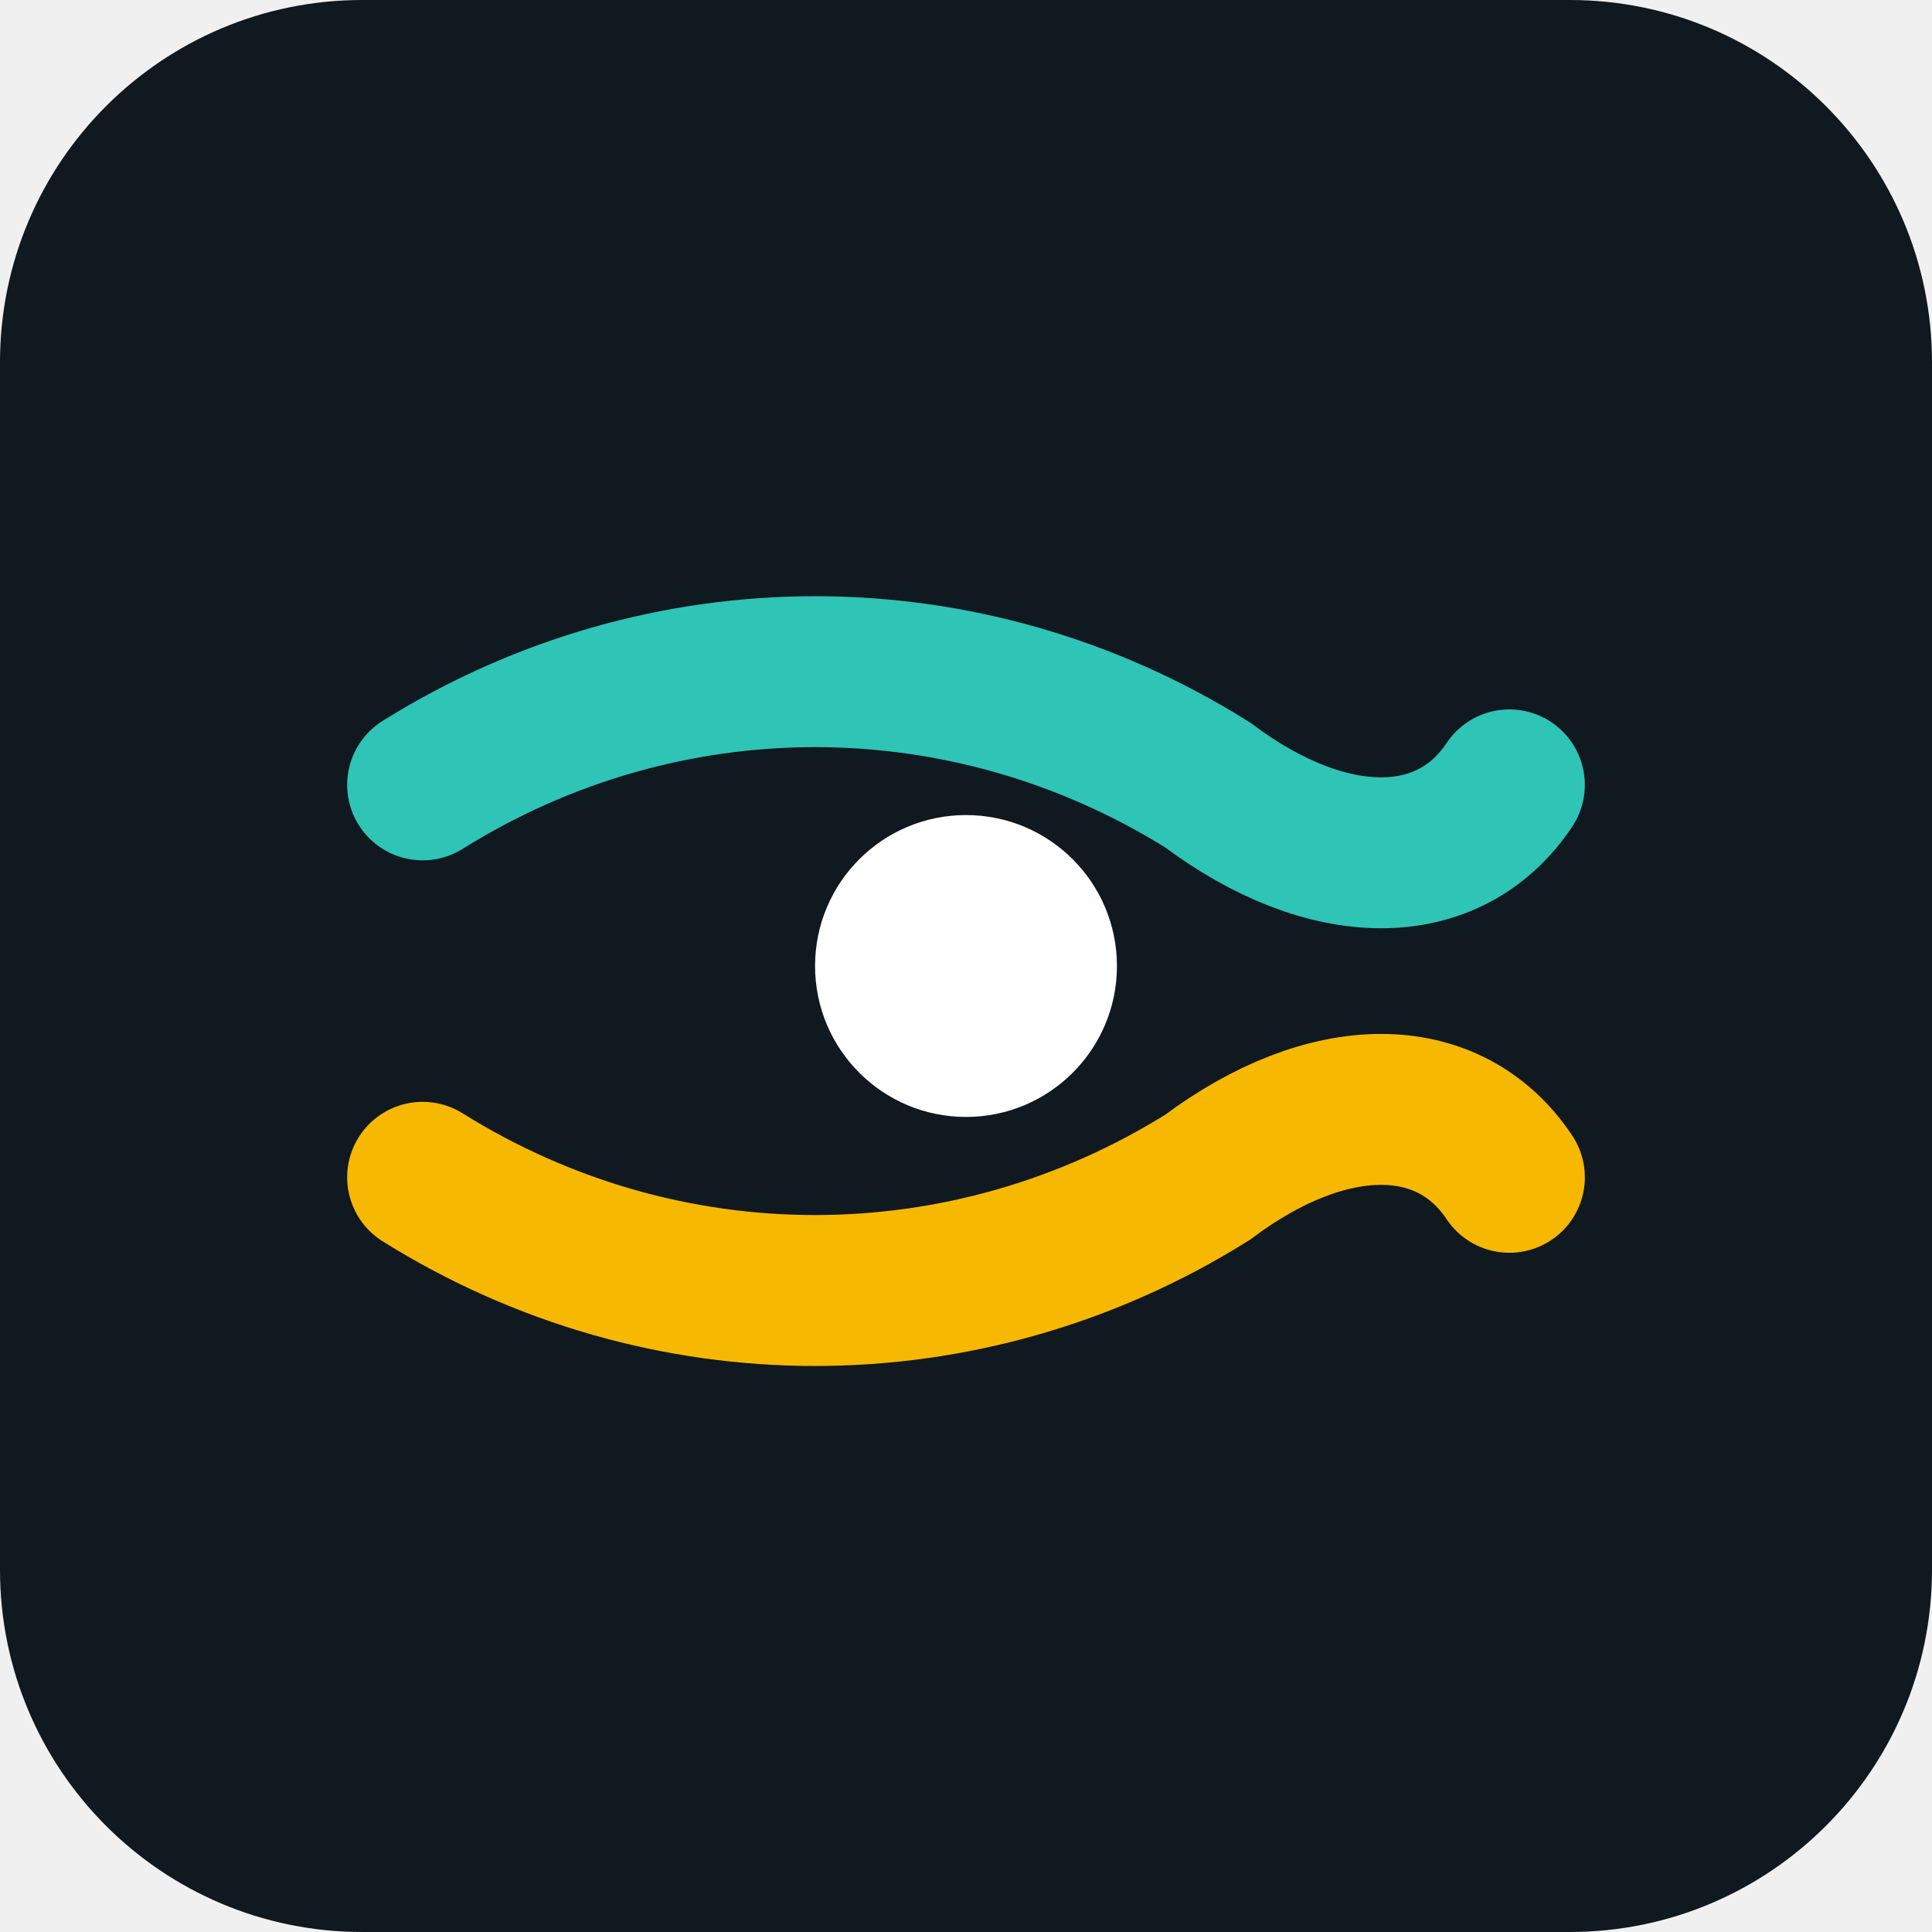
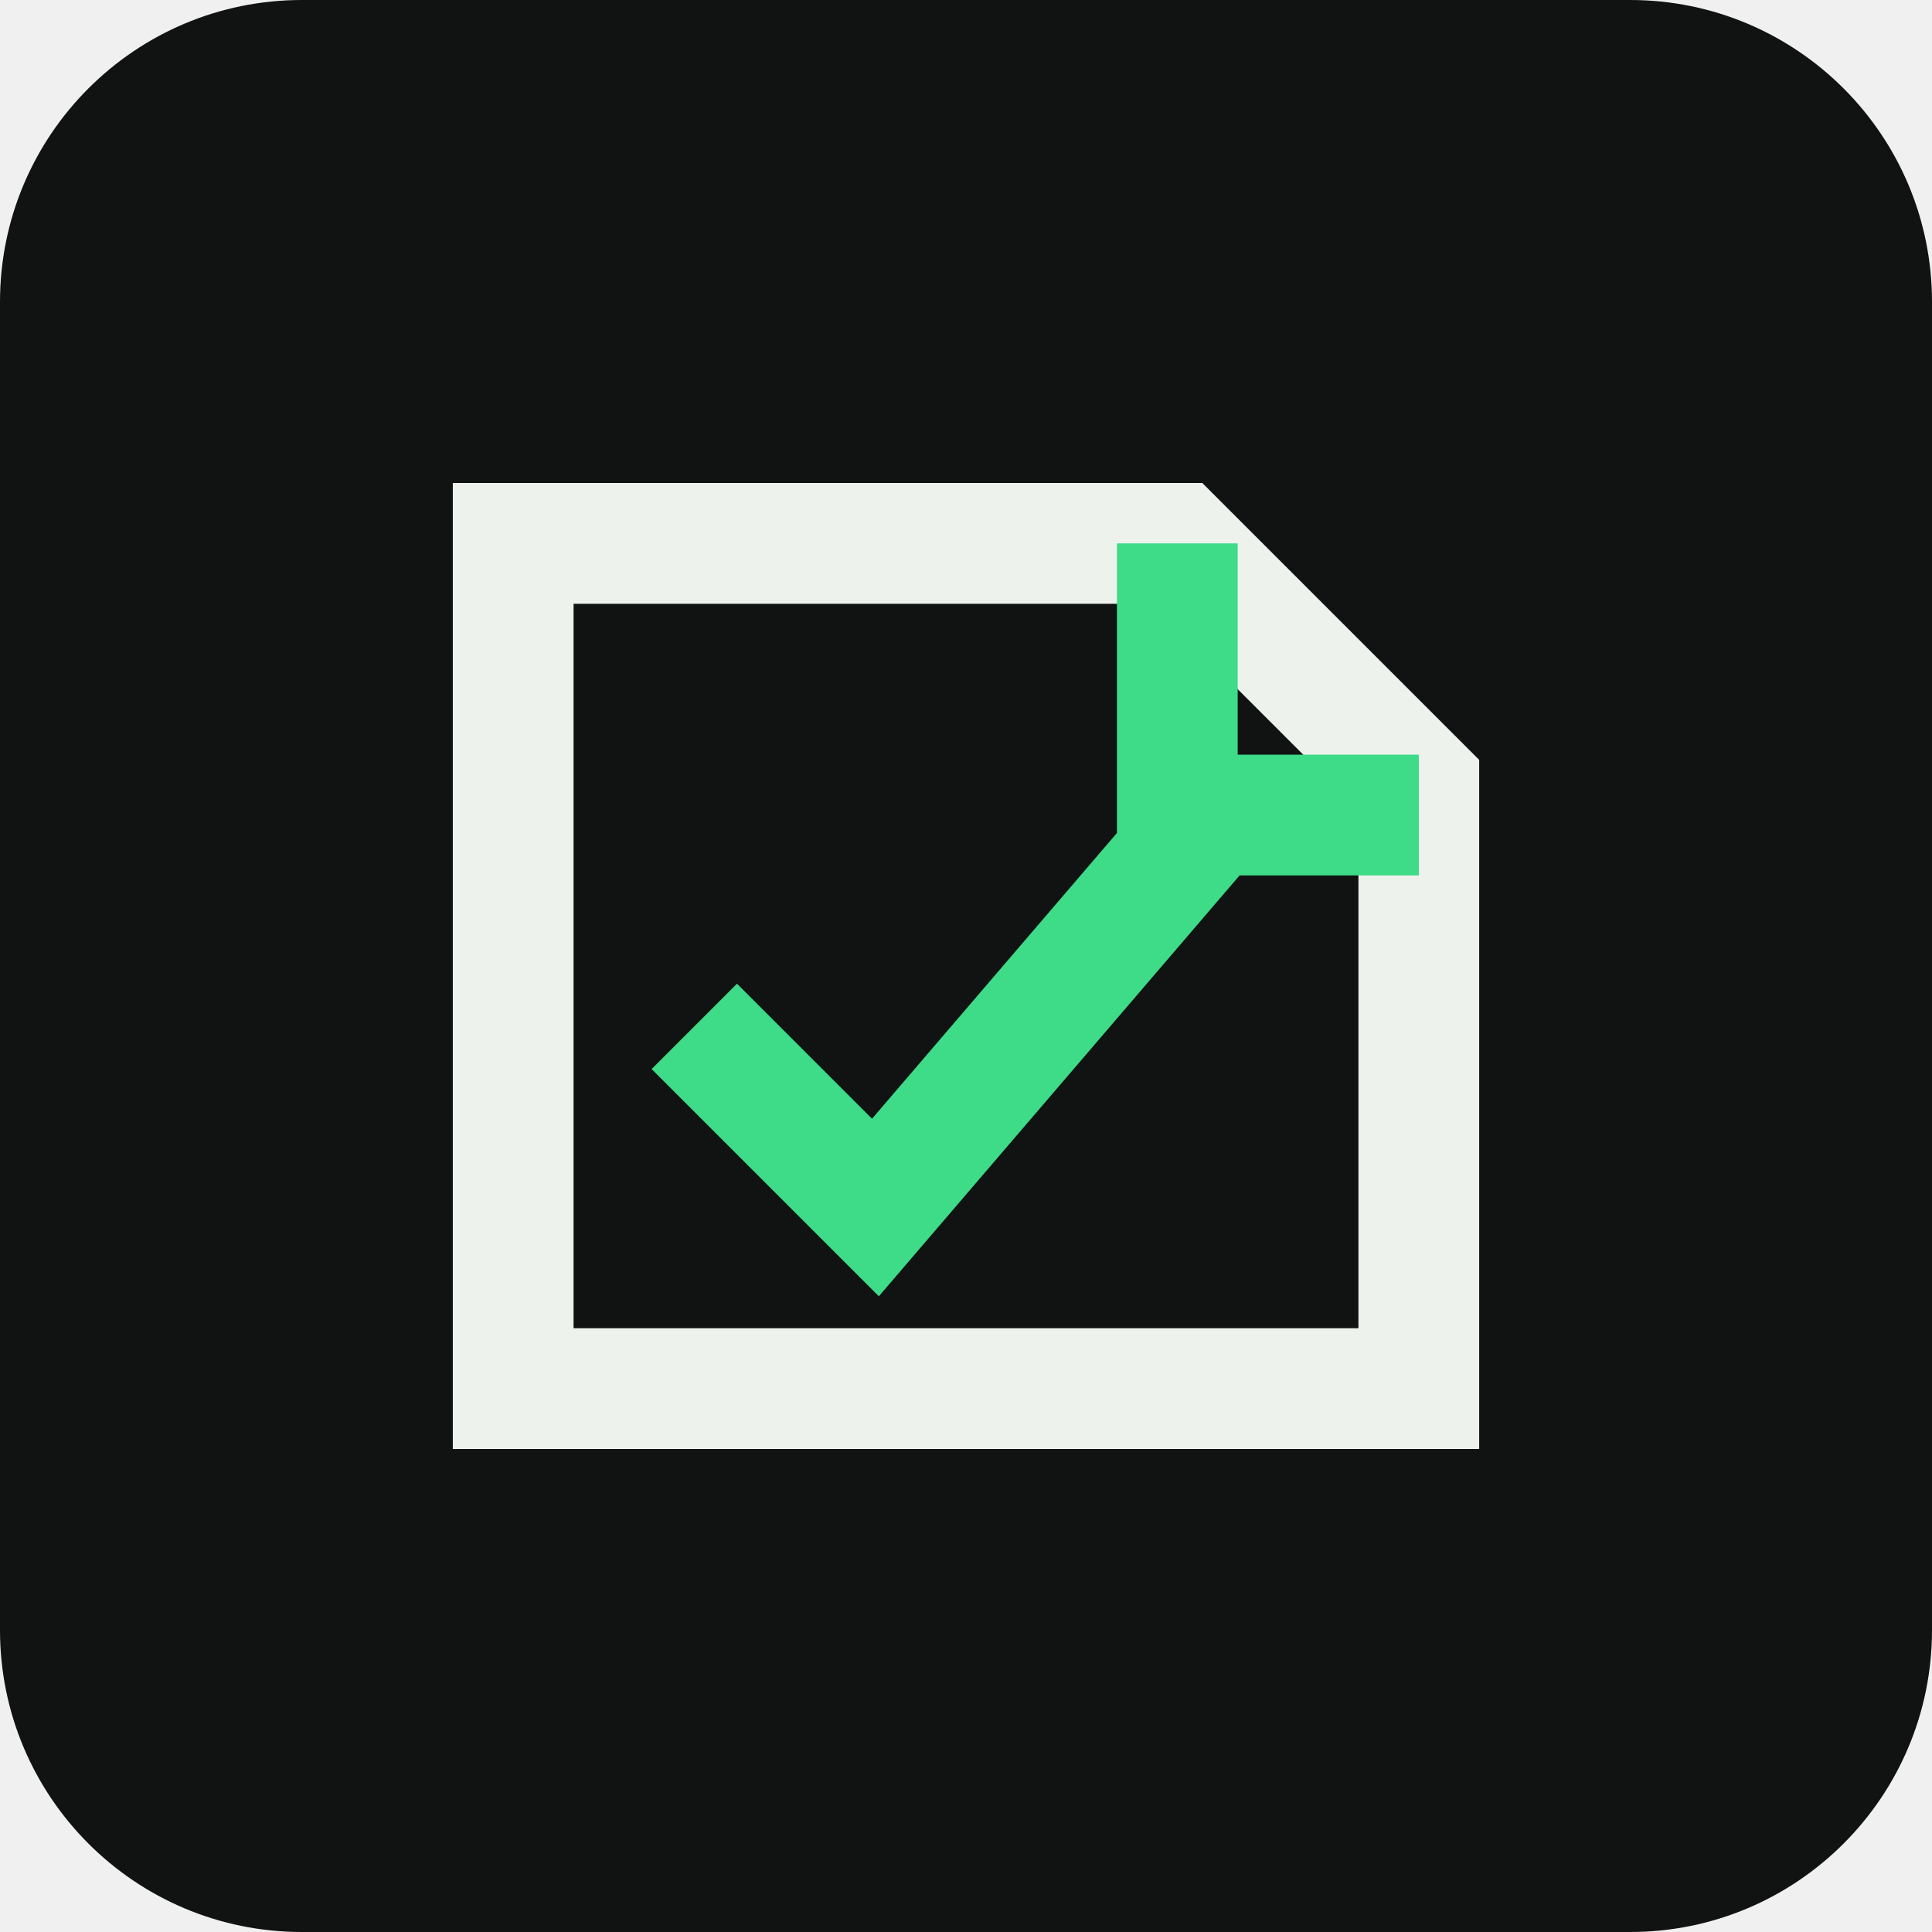
<svg xmlns="http://www.w3.org/2000/svg" viewBox="0 0 64 64">
-   <rect width="64" height="64" rx="12" fill="#101820" />
-   <path d="M14 39c8 5 18 5 26 0 4-3 8-3 10 0" fill="none" stroke="#f7b801" stroke-width="5" stroke-linecap="round" />
-   <path d="M14 26c8-5 18-5 26 0 4 3 8 3 10 0" fill="none" stroke="#2ec4b6" stroke-width="5" stroke-linecap="round" />
-   <circle cx="32" cy="32" r="5" fill="#ffffff" />
+   <rect width="64" height="64" rx="10" fill="#101312" />
+   <path d="M17 18h22l8 8v20H17z" fill="none" stroke="#eef2ed" stroke-width="4" />
+   <path d="M39 18v9h8M23 34l6 6 12-14" fill="none" stroke="#3edb88" stroke-width="4" />
</svg>
